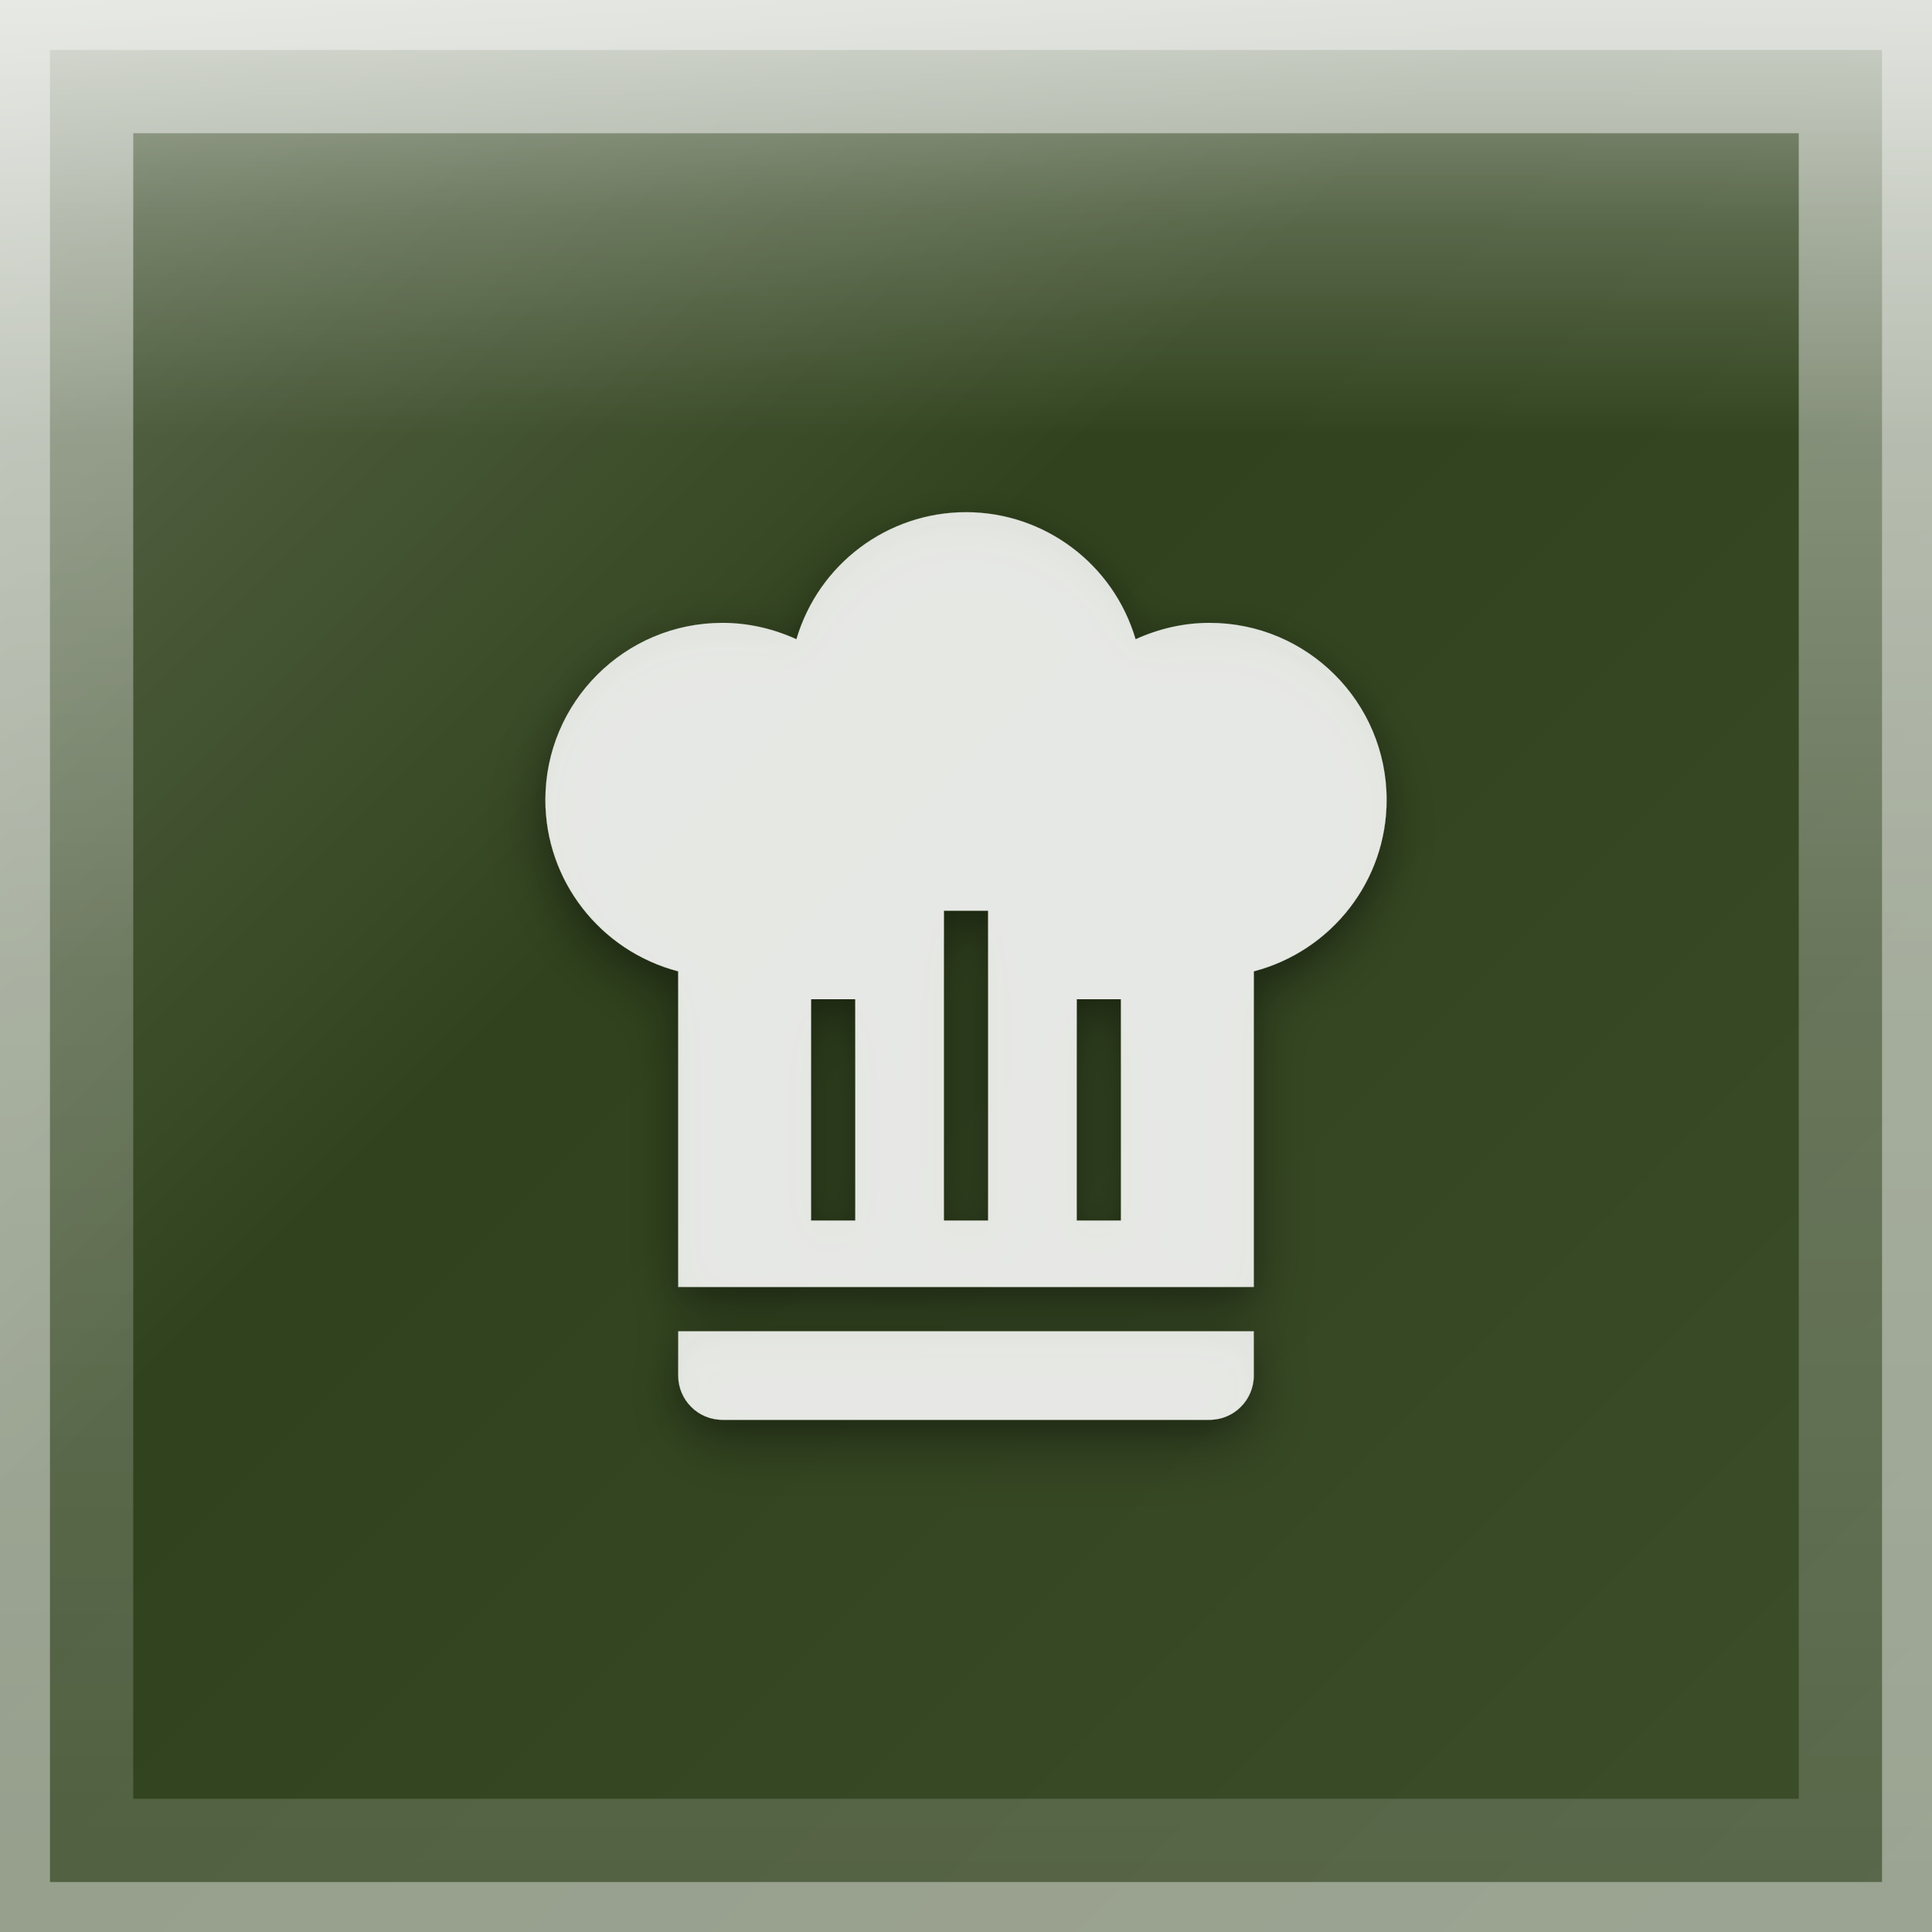
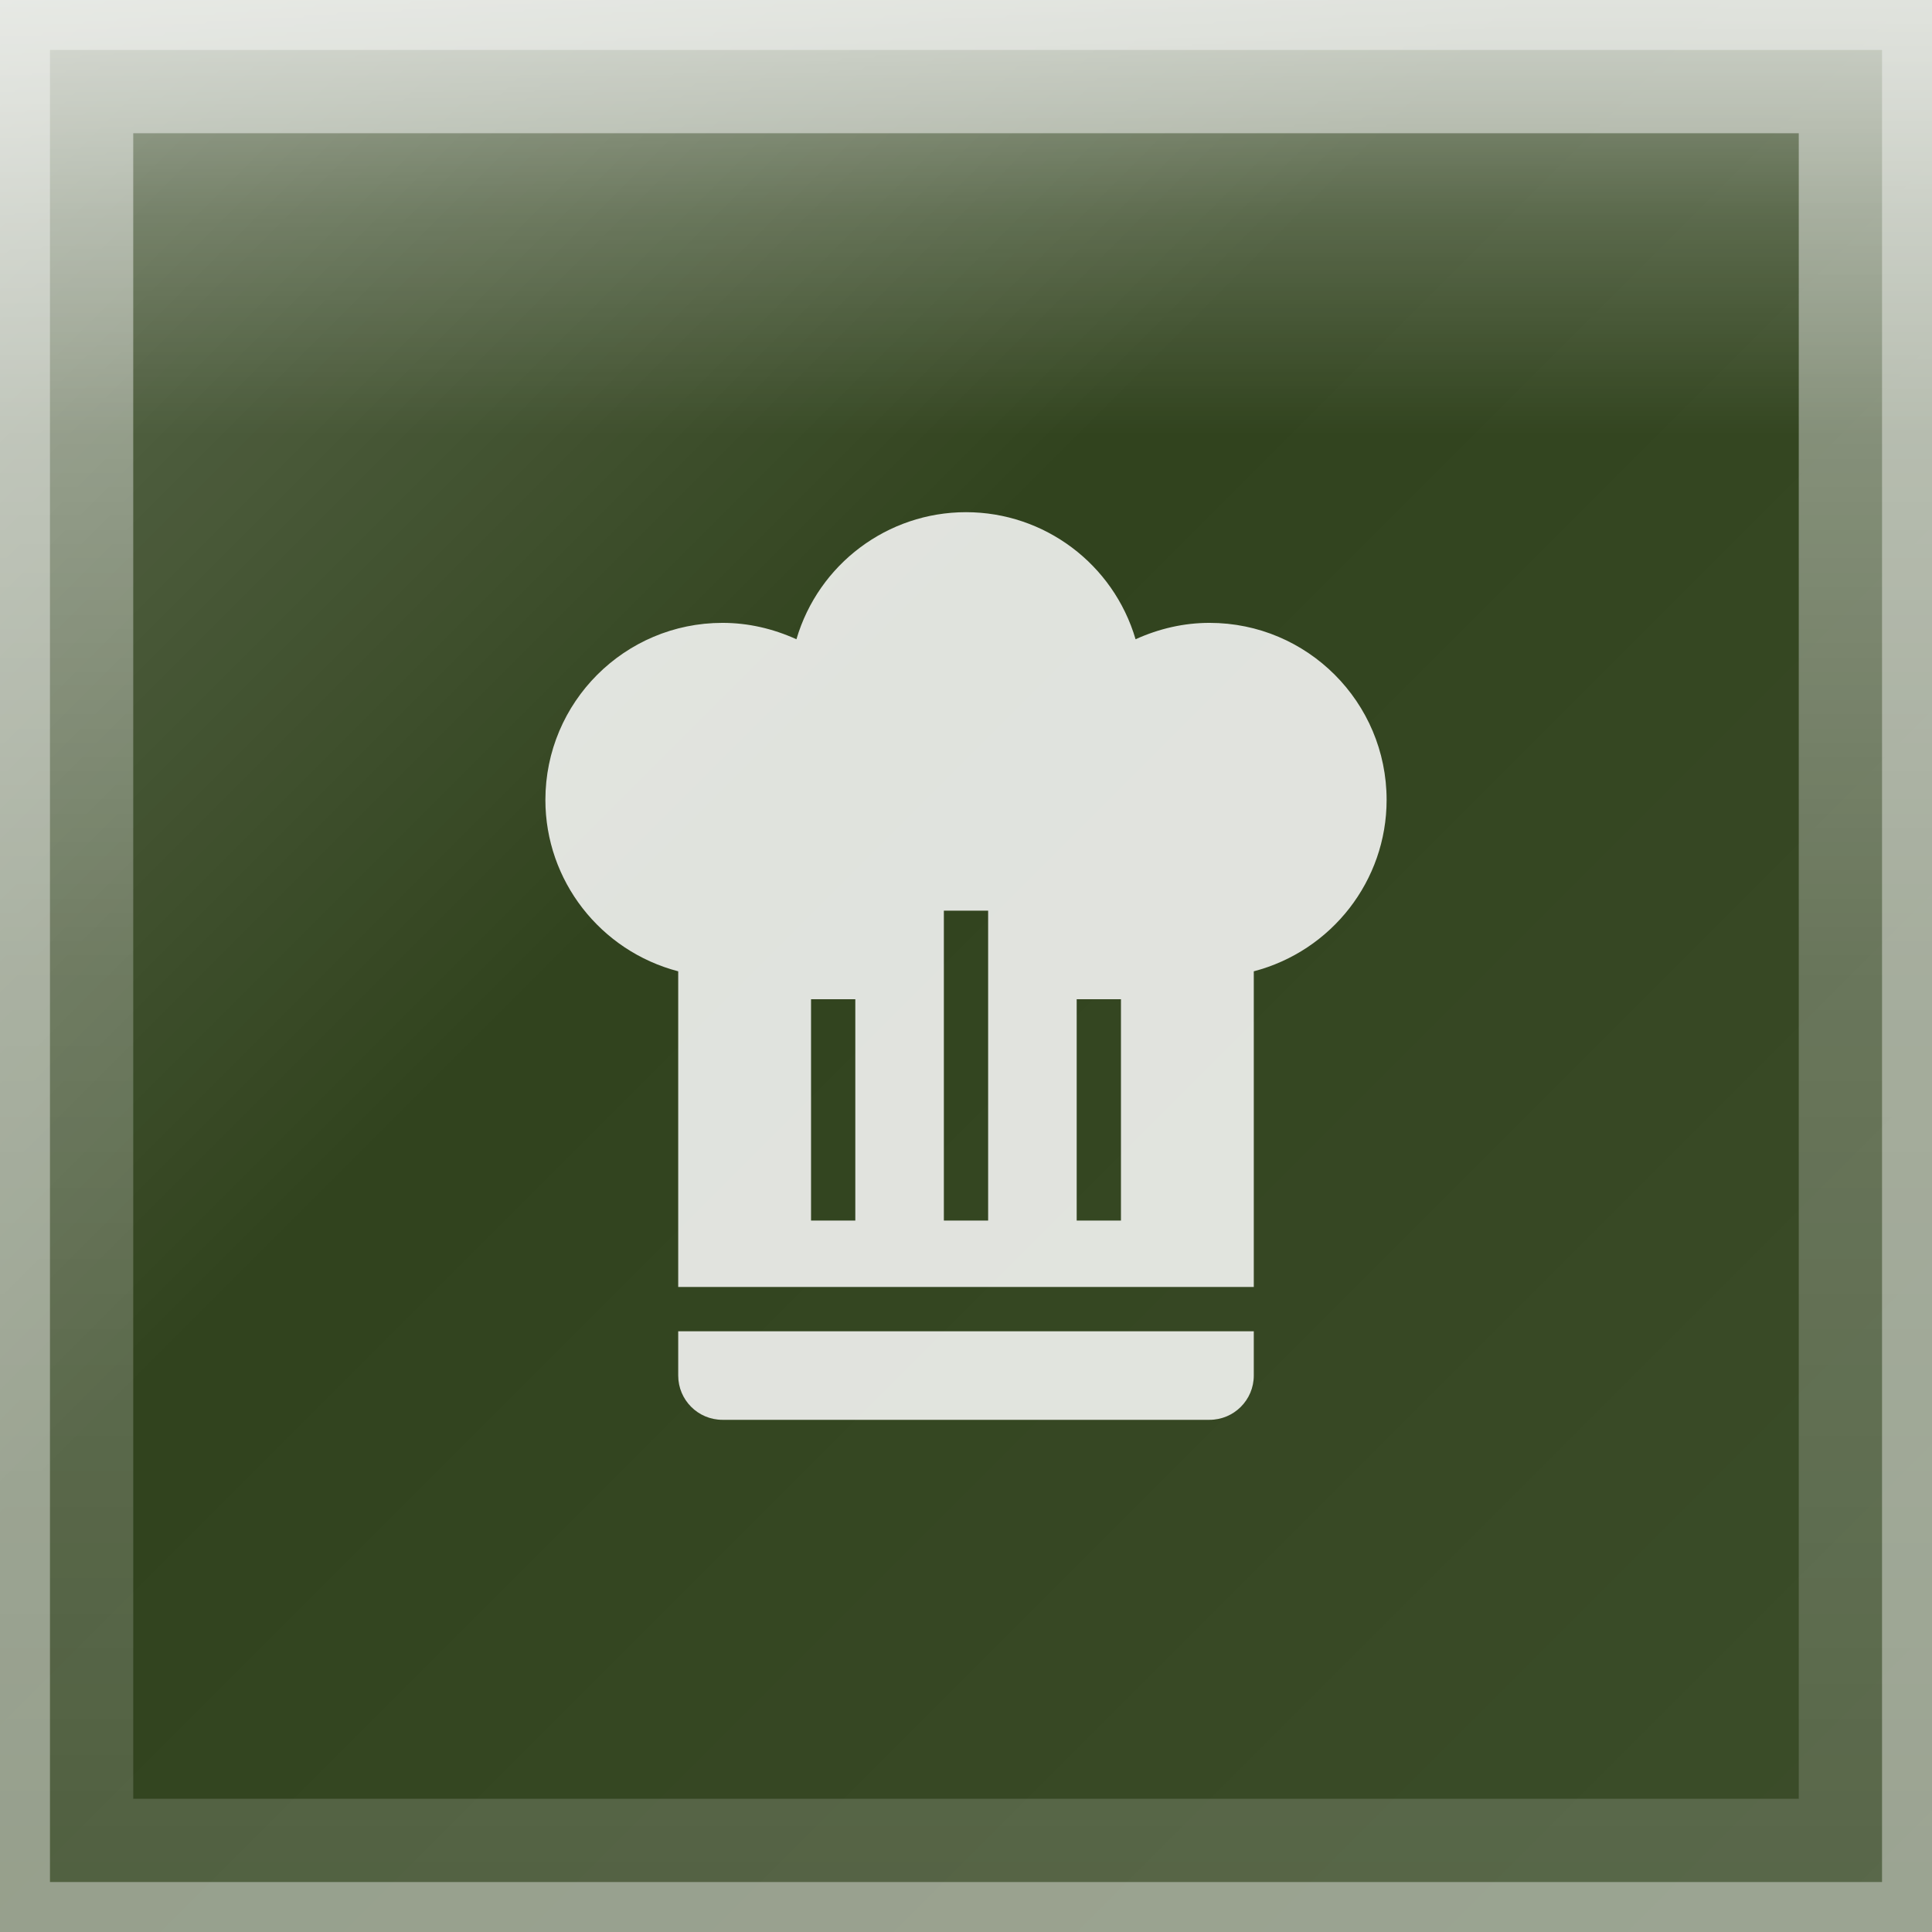
<svg xmlns="http://www.w3.org/2000/svg" width="29" height="29" viewBox="0 0 29 29">
  <defs>
    <linearGradient id="glassGradient" x1="0%" y1="0%" x2="100%" y2="100%">
      <stop offset="0%" style="stop-color:rgba(255,255,255,0.30)" />
      <stop offset="40%" style="stop-color:rgba(255,255,255,0.10)" />
      <stop offset="100%" style="stop-color:rgba(255,255,255,0.15)" />
    </linearGradient>
    <linearGradient id="specularHighlight" x1="50%" y1="0%" x2="50%" y2="100%">
      <stop offset="0%" style="stop-color:rgba(255,255,255,0.5)" />
      <stop offset="25%" style="stop-color:rgba(255,255,255,0.2)" />
      <stop offset="50%" style="stop-color:rgba(255,255,255,0)" />
    </linearGradient>
    <linearGradient id="edgeHighlight" x1="50%" y1="0%" x2="50%" y2="100%">
      <stop offset="0%" style="stop-color:rgba(255,255,255,0.5)" />
      <stop offset="50%" style="stop-color:rgba(255,255,255,0.25)" />
      <stop offset="100%" style="stop-color:rgba(255,255,255,0.15)" />
    </linearGradient>
-     <filter id="iconShadow" x="-30%" y="-30%" width="160%" height="160%">
-       <feGaussianBlur in="SourceAlpha" stdDeviation="0.725" result="blur1" />
-       <feOffset in="blur1" dx="0" dy="0.58" result="offset1" />
-       <feColorMatrix in="offset1" type="matrix" values="0 0 0 0 0  0 0 0 0 0  0 0 0 0 0  0 0 0 0.35 0" result="shadow1" />
-       <feGaussianBlur in="SourceAlpha" stdDeviation="0.348" result="blur2" />
-       <feOffset in="blur2" dx="0" dy="0.232" result="offset2" />
-       <feColorMatrix in="offset2" type="matrix" values="0 0 0 0 0  0 0 0 0 0  0 0 0 0 0  0 0 0 0.25 0" result="shadow2" />
-       <feMerge>
-         <feMergeNode in="shadow1" />
-         <feMergeNode in="shadow2" />
-         <feMergeNode in="SourceGraphic" />
-       </feMerge>
-     </filter>
    <clipPath id="roundedClip">
      <rect x="0" y="0" width="29" height="29" rx="0" ry="0" />
    </clipPath>
  </defs>
  <g clip-path="url(#roundedClip)">
    <rect x="0" y="0" width="29" height="29" fill="#1a2e05" />
    <rect x="0" y="0" width="29" height="29" fill="url(#glassGradient)" />
    <rect x="0" y="0" width="29" height="13.05" fill="url(#specularHighlight)" />
  </g>
  <rect x="1" y="1" width="27" height="27" rx="0" ry="0" fill="none" stroke="url(#edgeHighlight)" stroke-width="2" />
  <rect x="0" y="0" width="29" height="29" rx="0" ry="0" fill="none" stroke="rgba(255,255,255,0.4)" stroke-width="1.5" />
-   <g transform="translate(6.192708, 6.691146) scale(0.6645833)" filter="url(#iconShadow)">
+   <g transform="translate(6.192708, 6.691146) scale(0.6645833)">
    <path d="M12.5,1.5C10.73,1.5 9.17,2.67 8.67,4.37C8.14,4.13 7.58,4 7,4A4,4 0 0,0 3,8C3,9.82 4.24,11.41 6,11.87V19H19V11.87C20.76,11.41 22,9.82 22,8A4,4 0 0,0 18,4C17.42,4 16.86,4.13 16.33,4.37C15.83,2.67 14.27,1.5 12.5,1.5M12,10.5H13V17.5H12V10.5M9,12.5H10V17.5H9V12.5M15,12.5H16V17.5H15V12.5M6,20V21A1,1 0 0,0 7,22H18A1,1 0 0,0 19,21V20H6Z" fill="rgba(255,255,255,0.85)" fill-rule="evenodd" />
  </g>
</svg>
